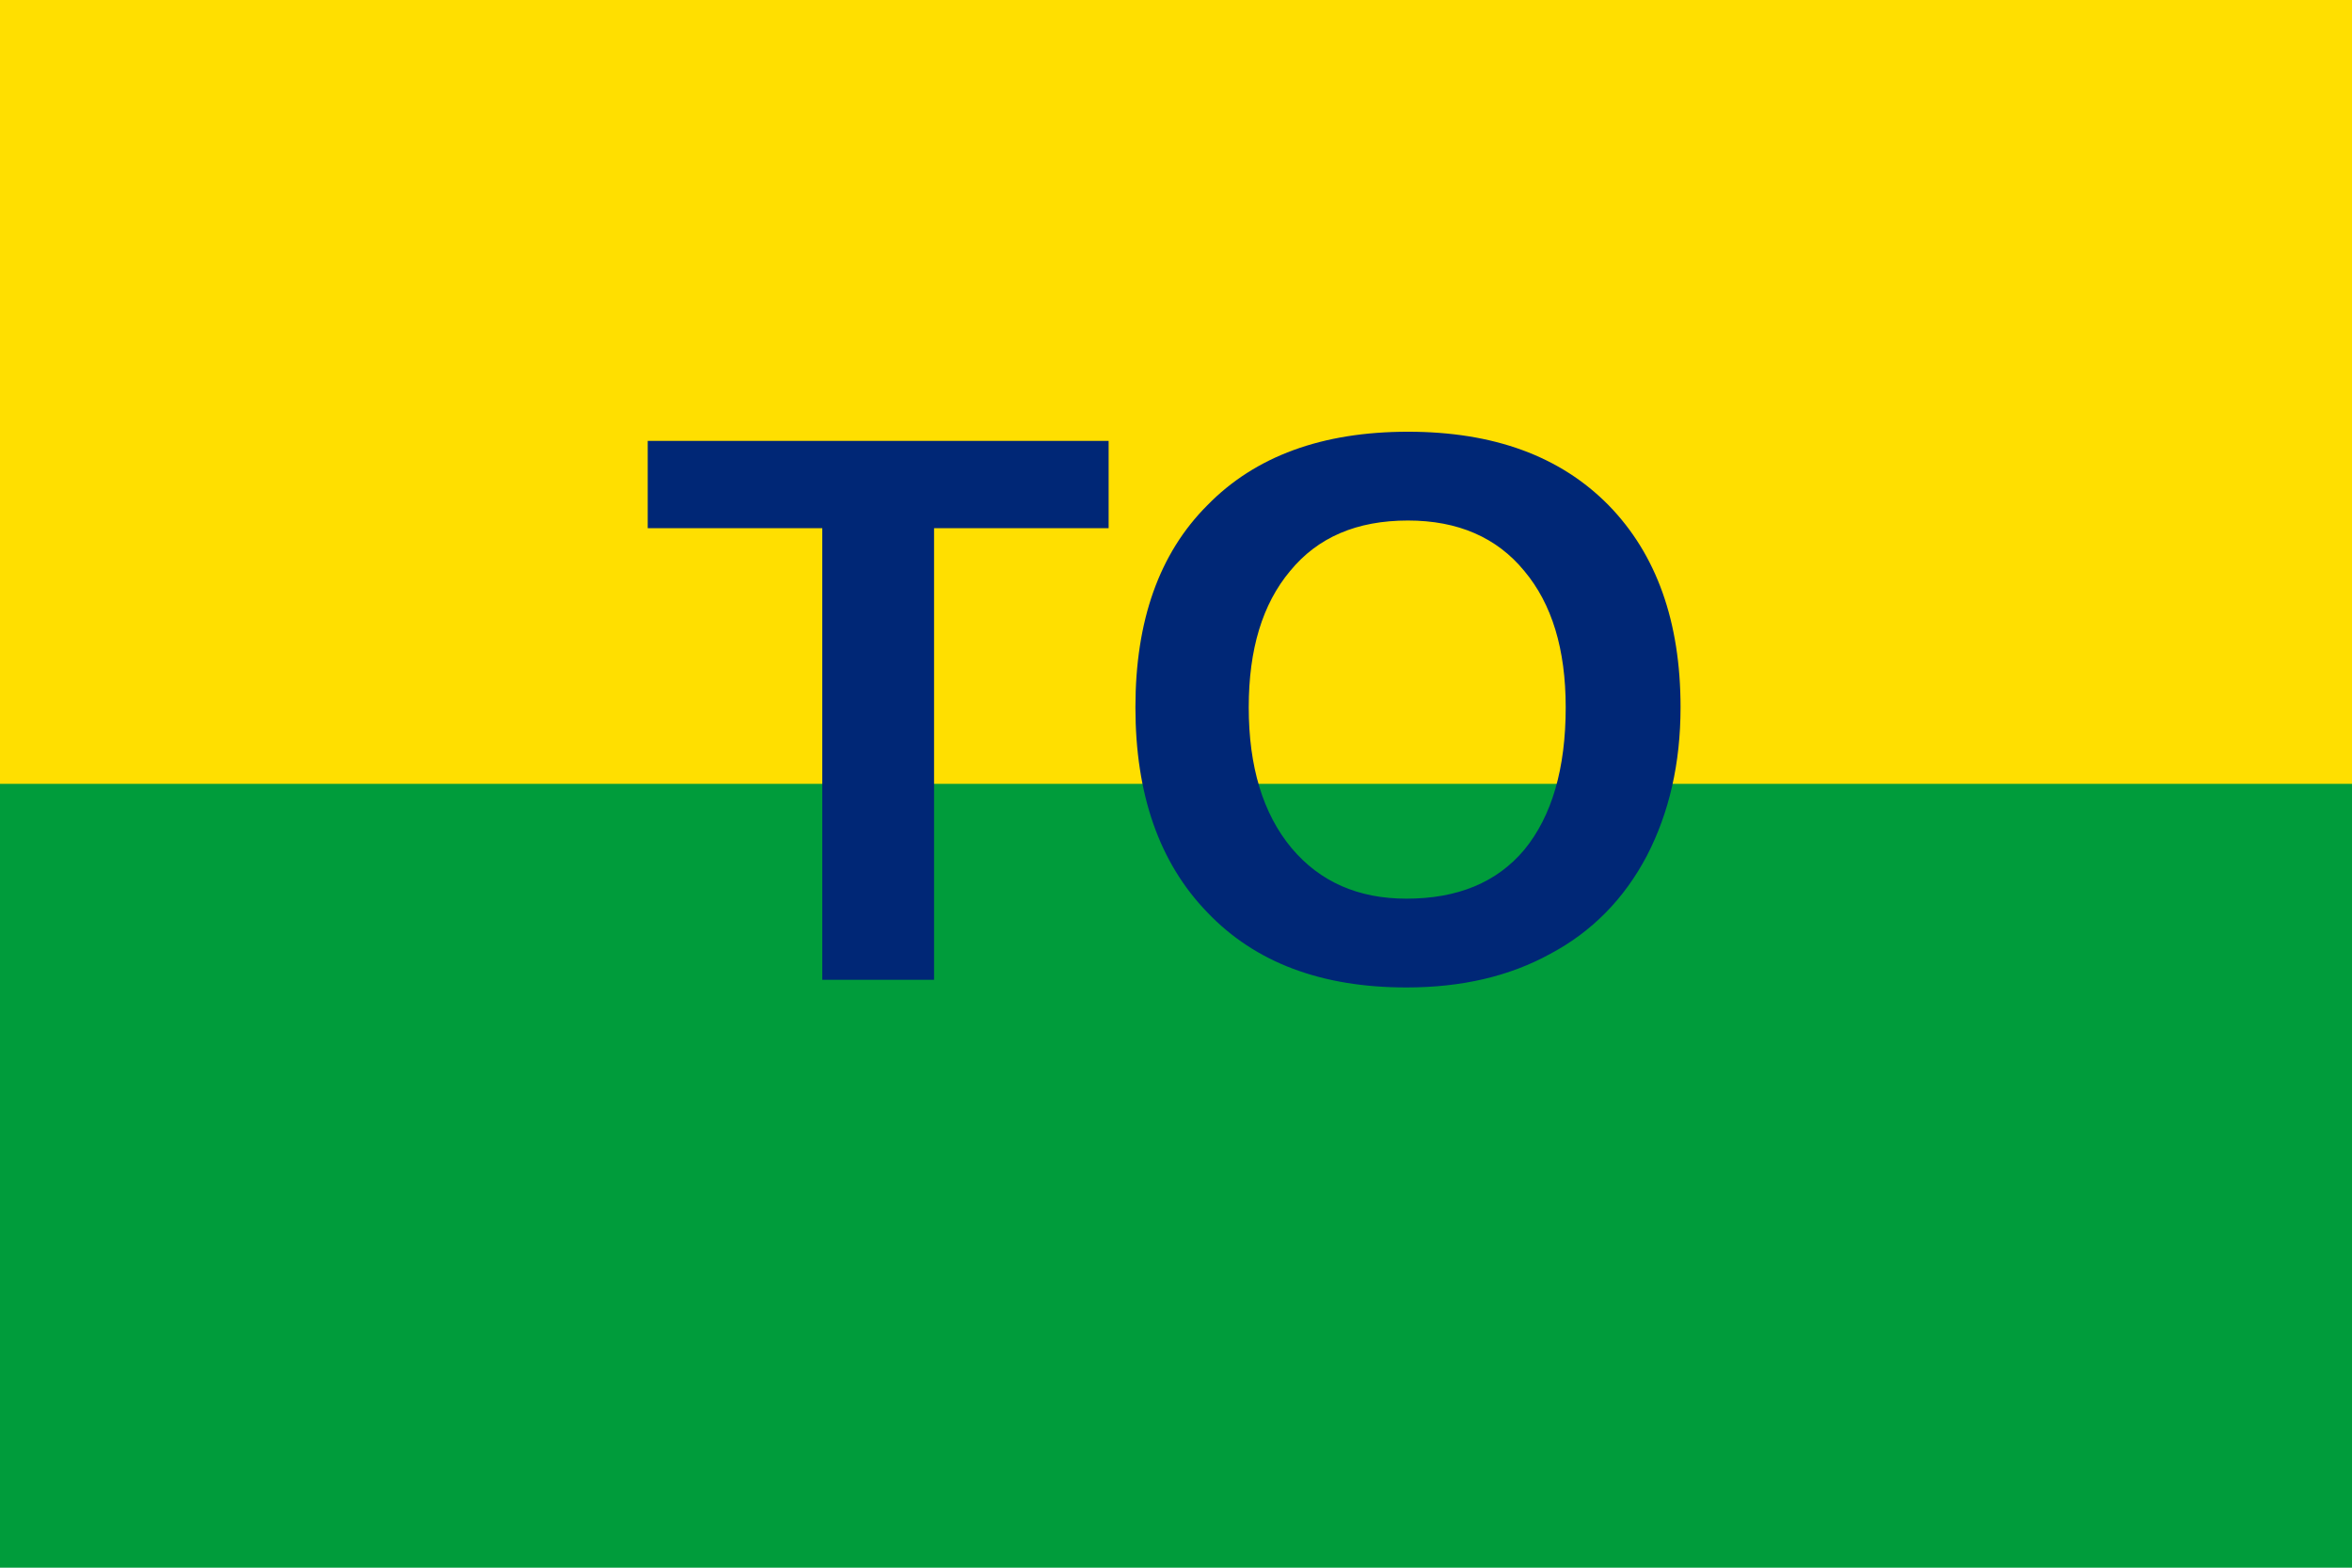
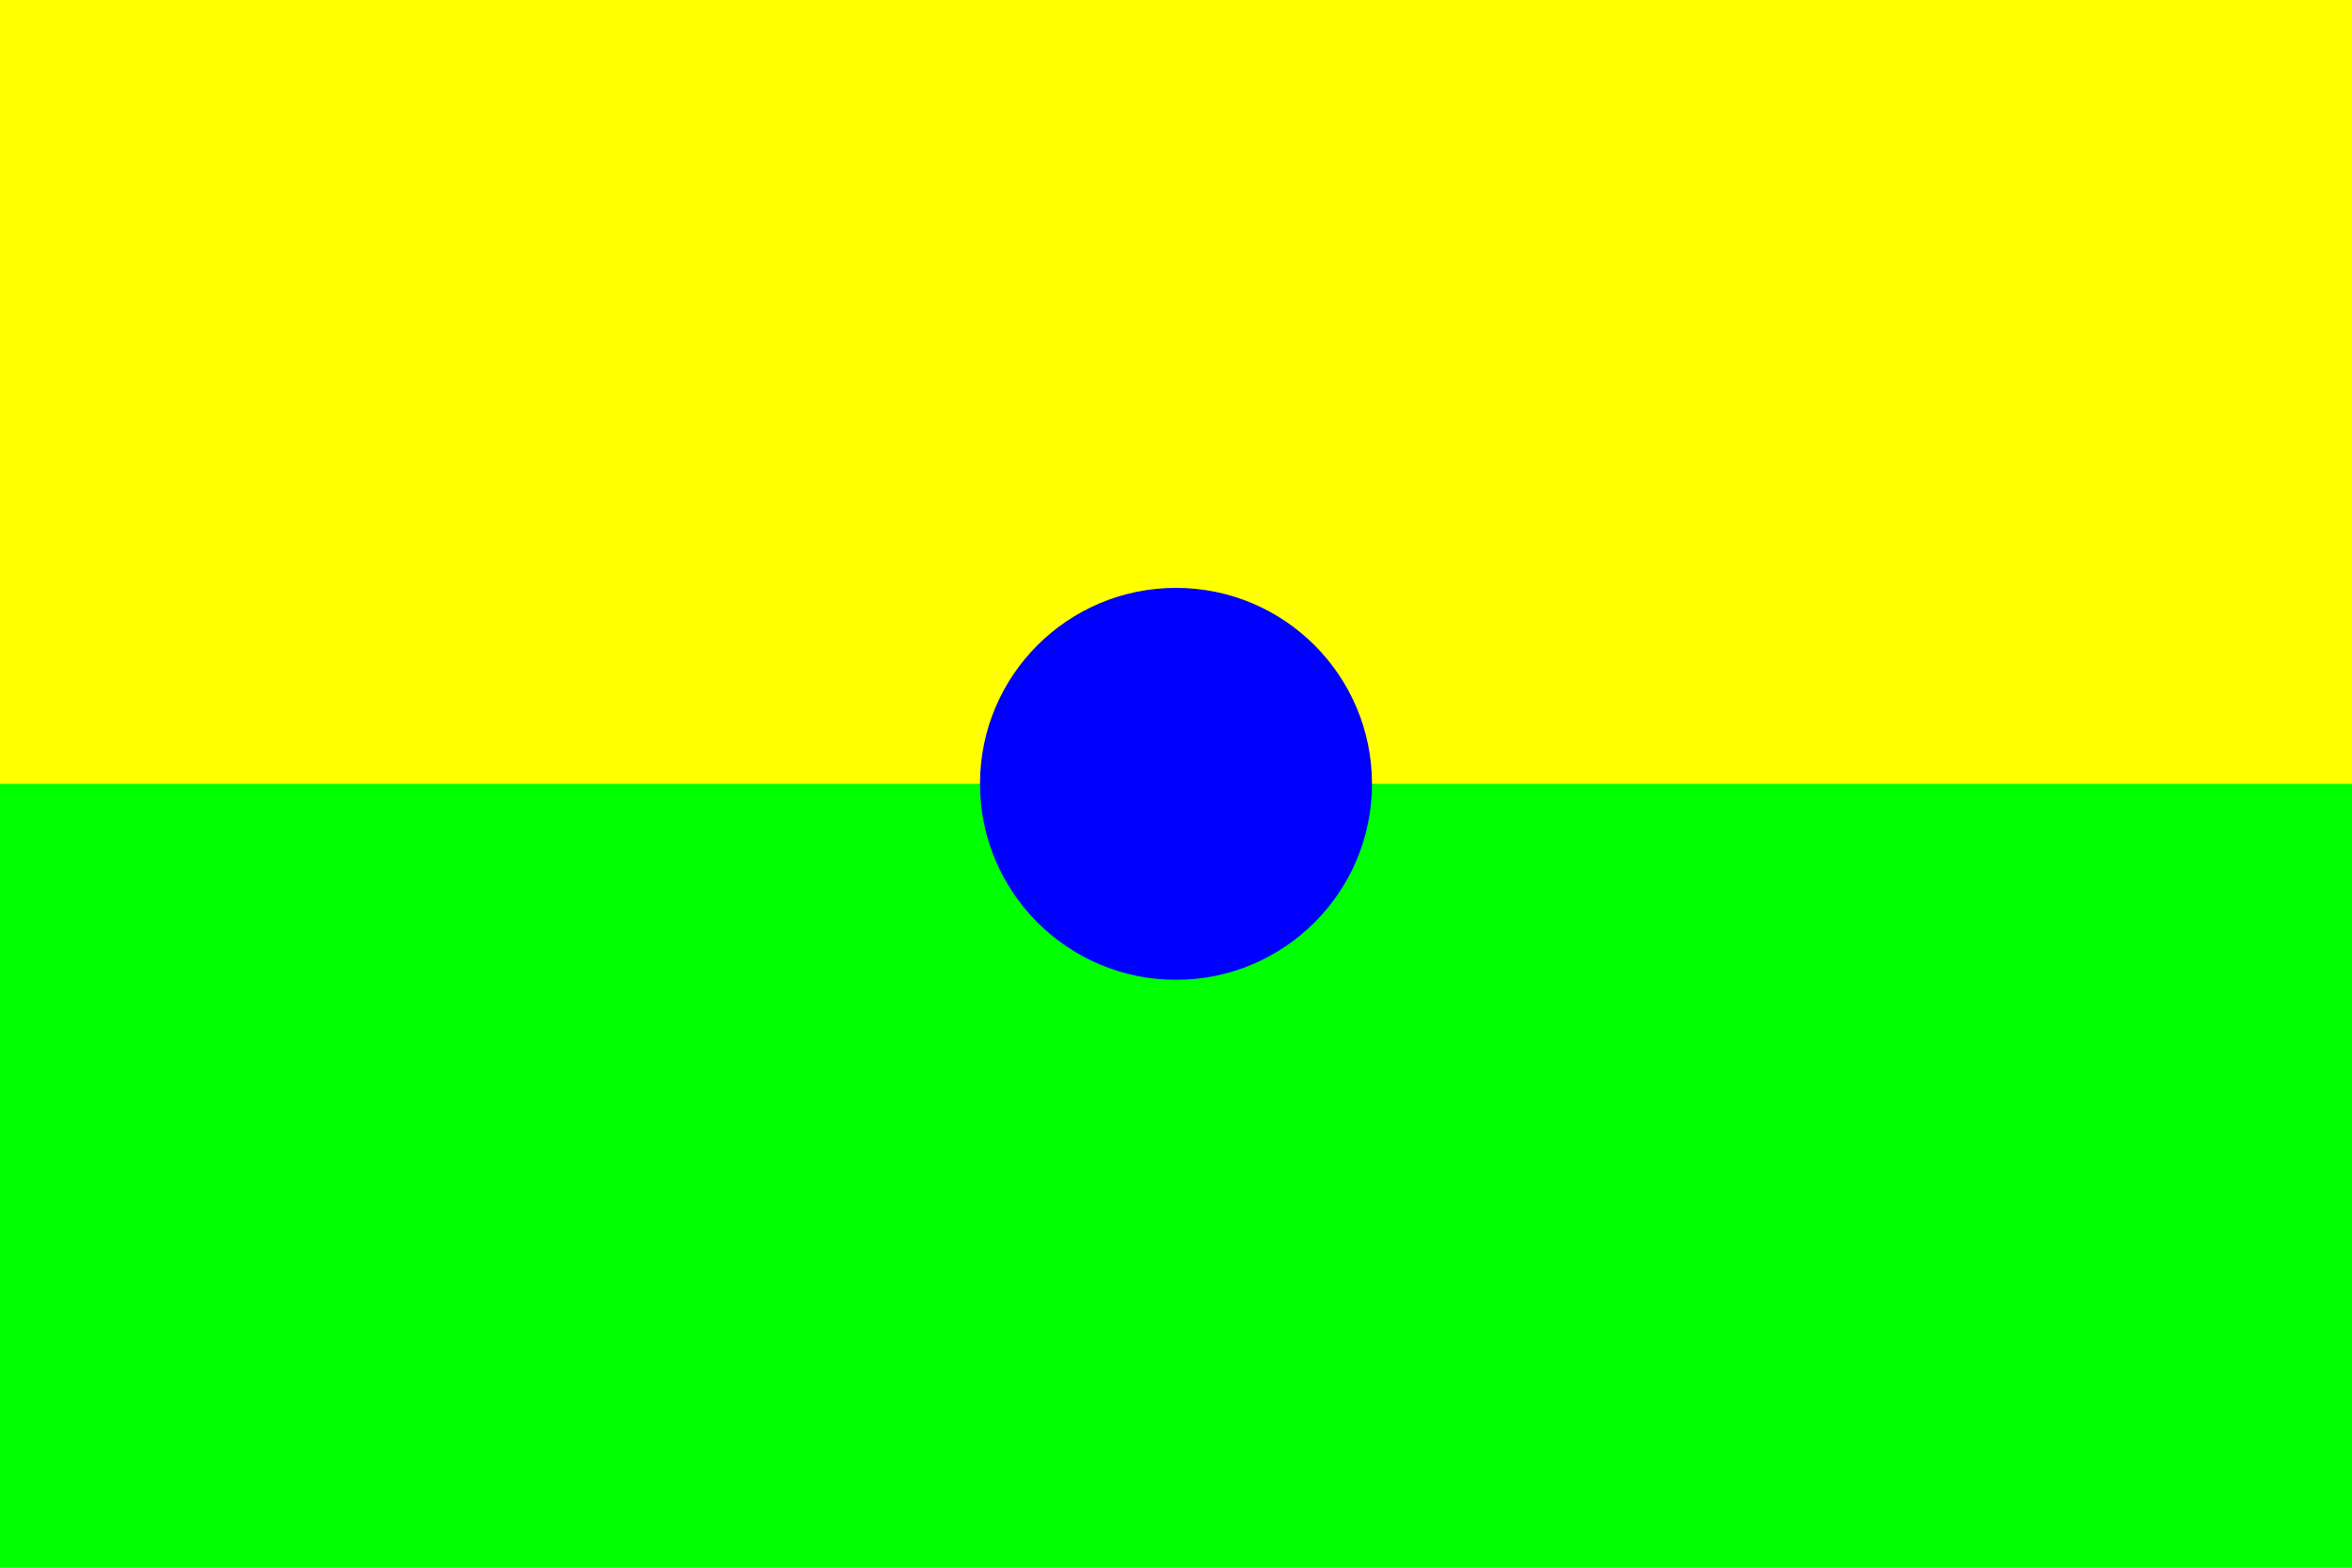
<svg xmlns="http://www.w3.org/2000/svg" viewBox="0 0 24 16" width="24" height="16">
-   <rect width="24" height="16" fill="#009c3b" />
-   <rect x="0" y="0" width="24" height="8" fill="#ffdf00" />
-   <text x="12" y="10" text-anchor="middle" font-family="Arial, sans-serif" font-size="8" font-weight="bold" fill="#002776">TO</text>
+   <rect width="24" height="16" fill="#00ff00" />
+   <rect x="0" y="0" width="24" height="8" fill="#ffff00" />
+   <circle cx="12" cy="8" r="2" fill="#0000ff" />
</svg>
